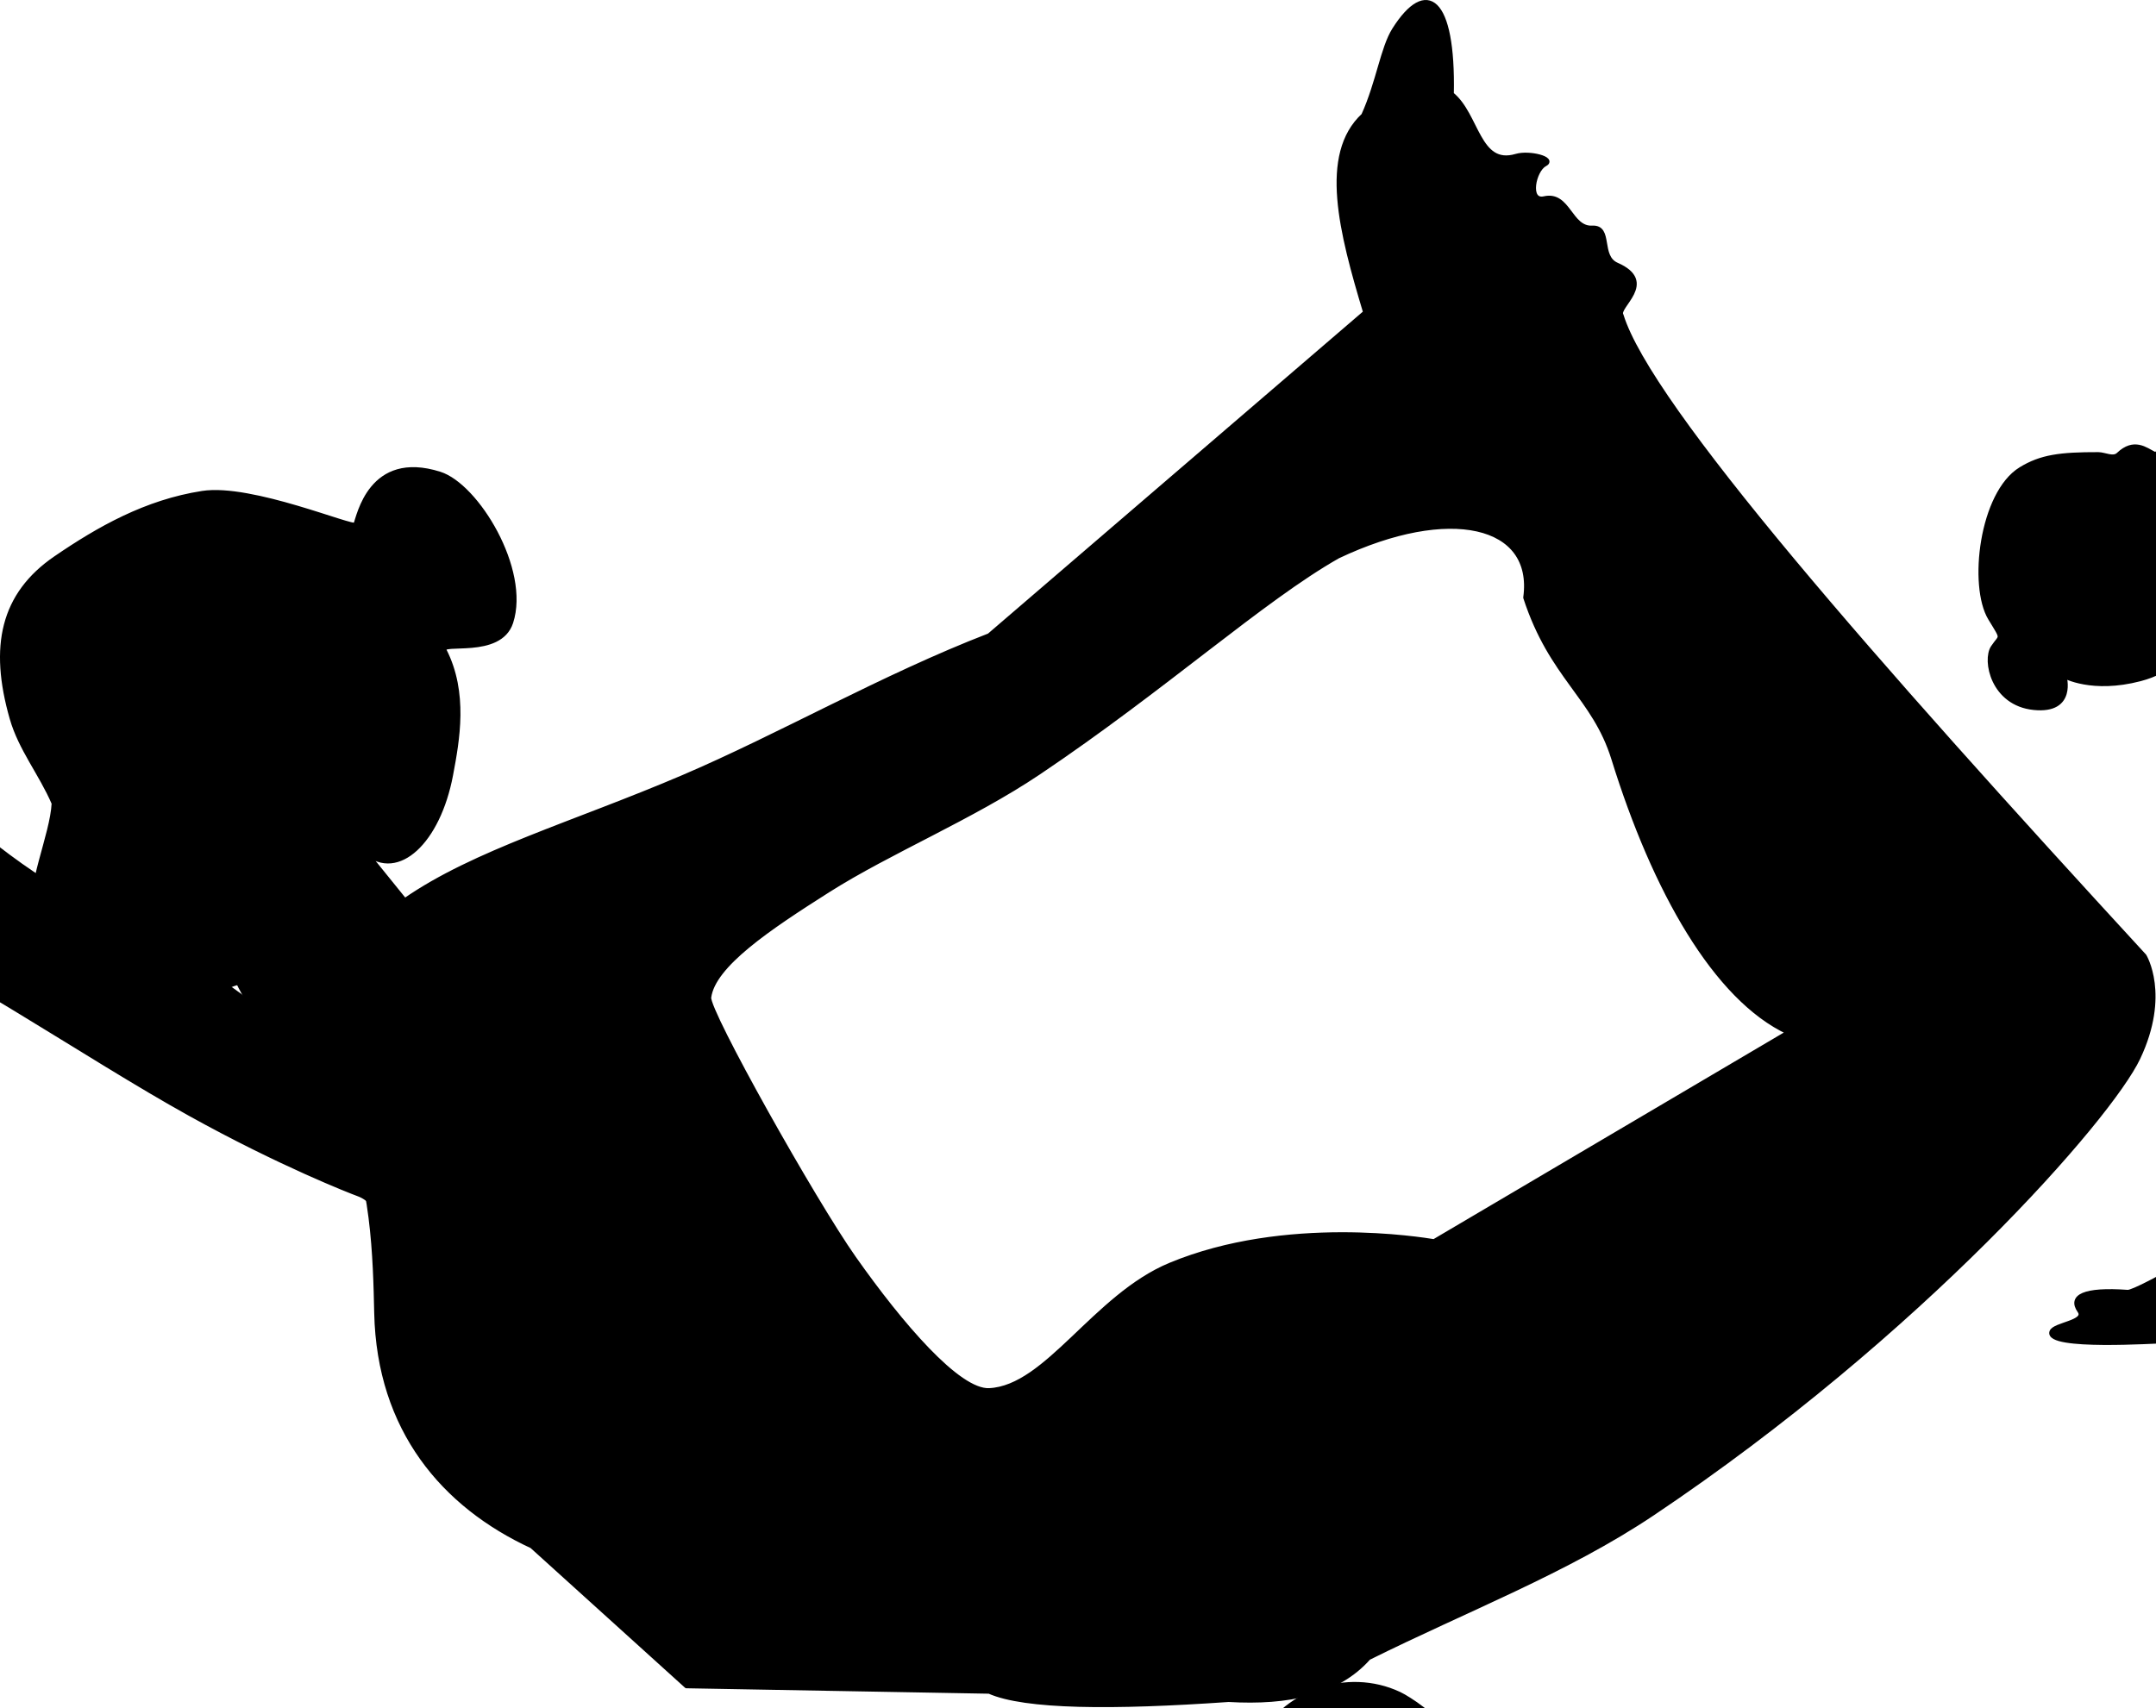
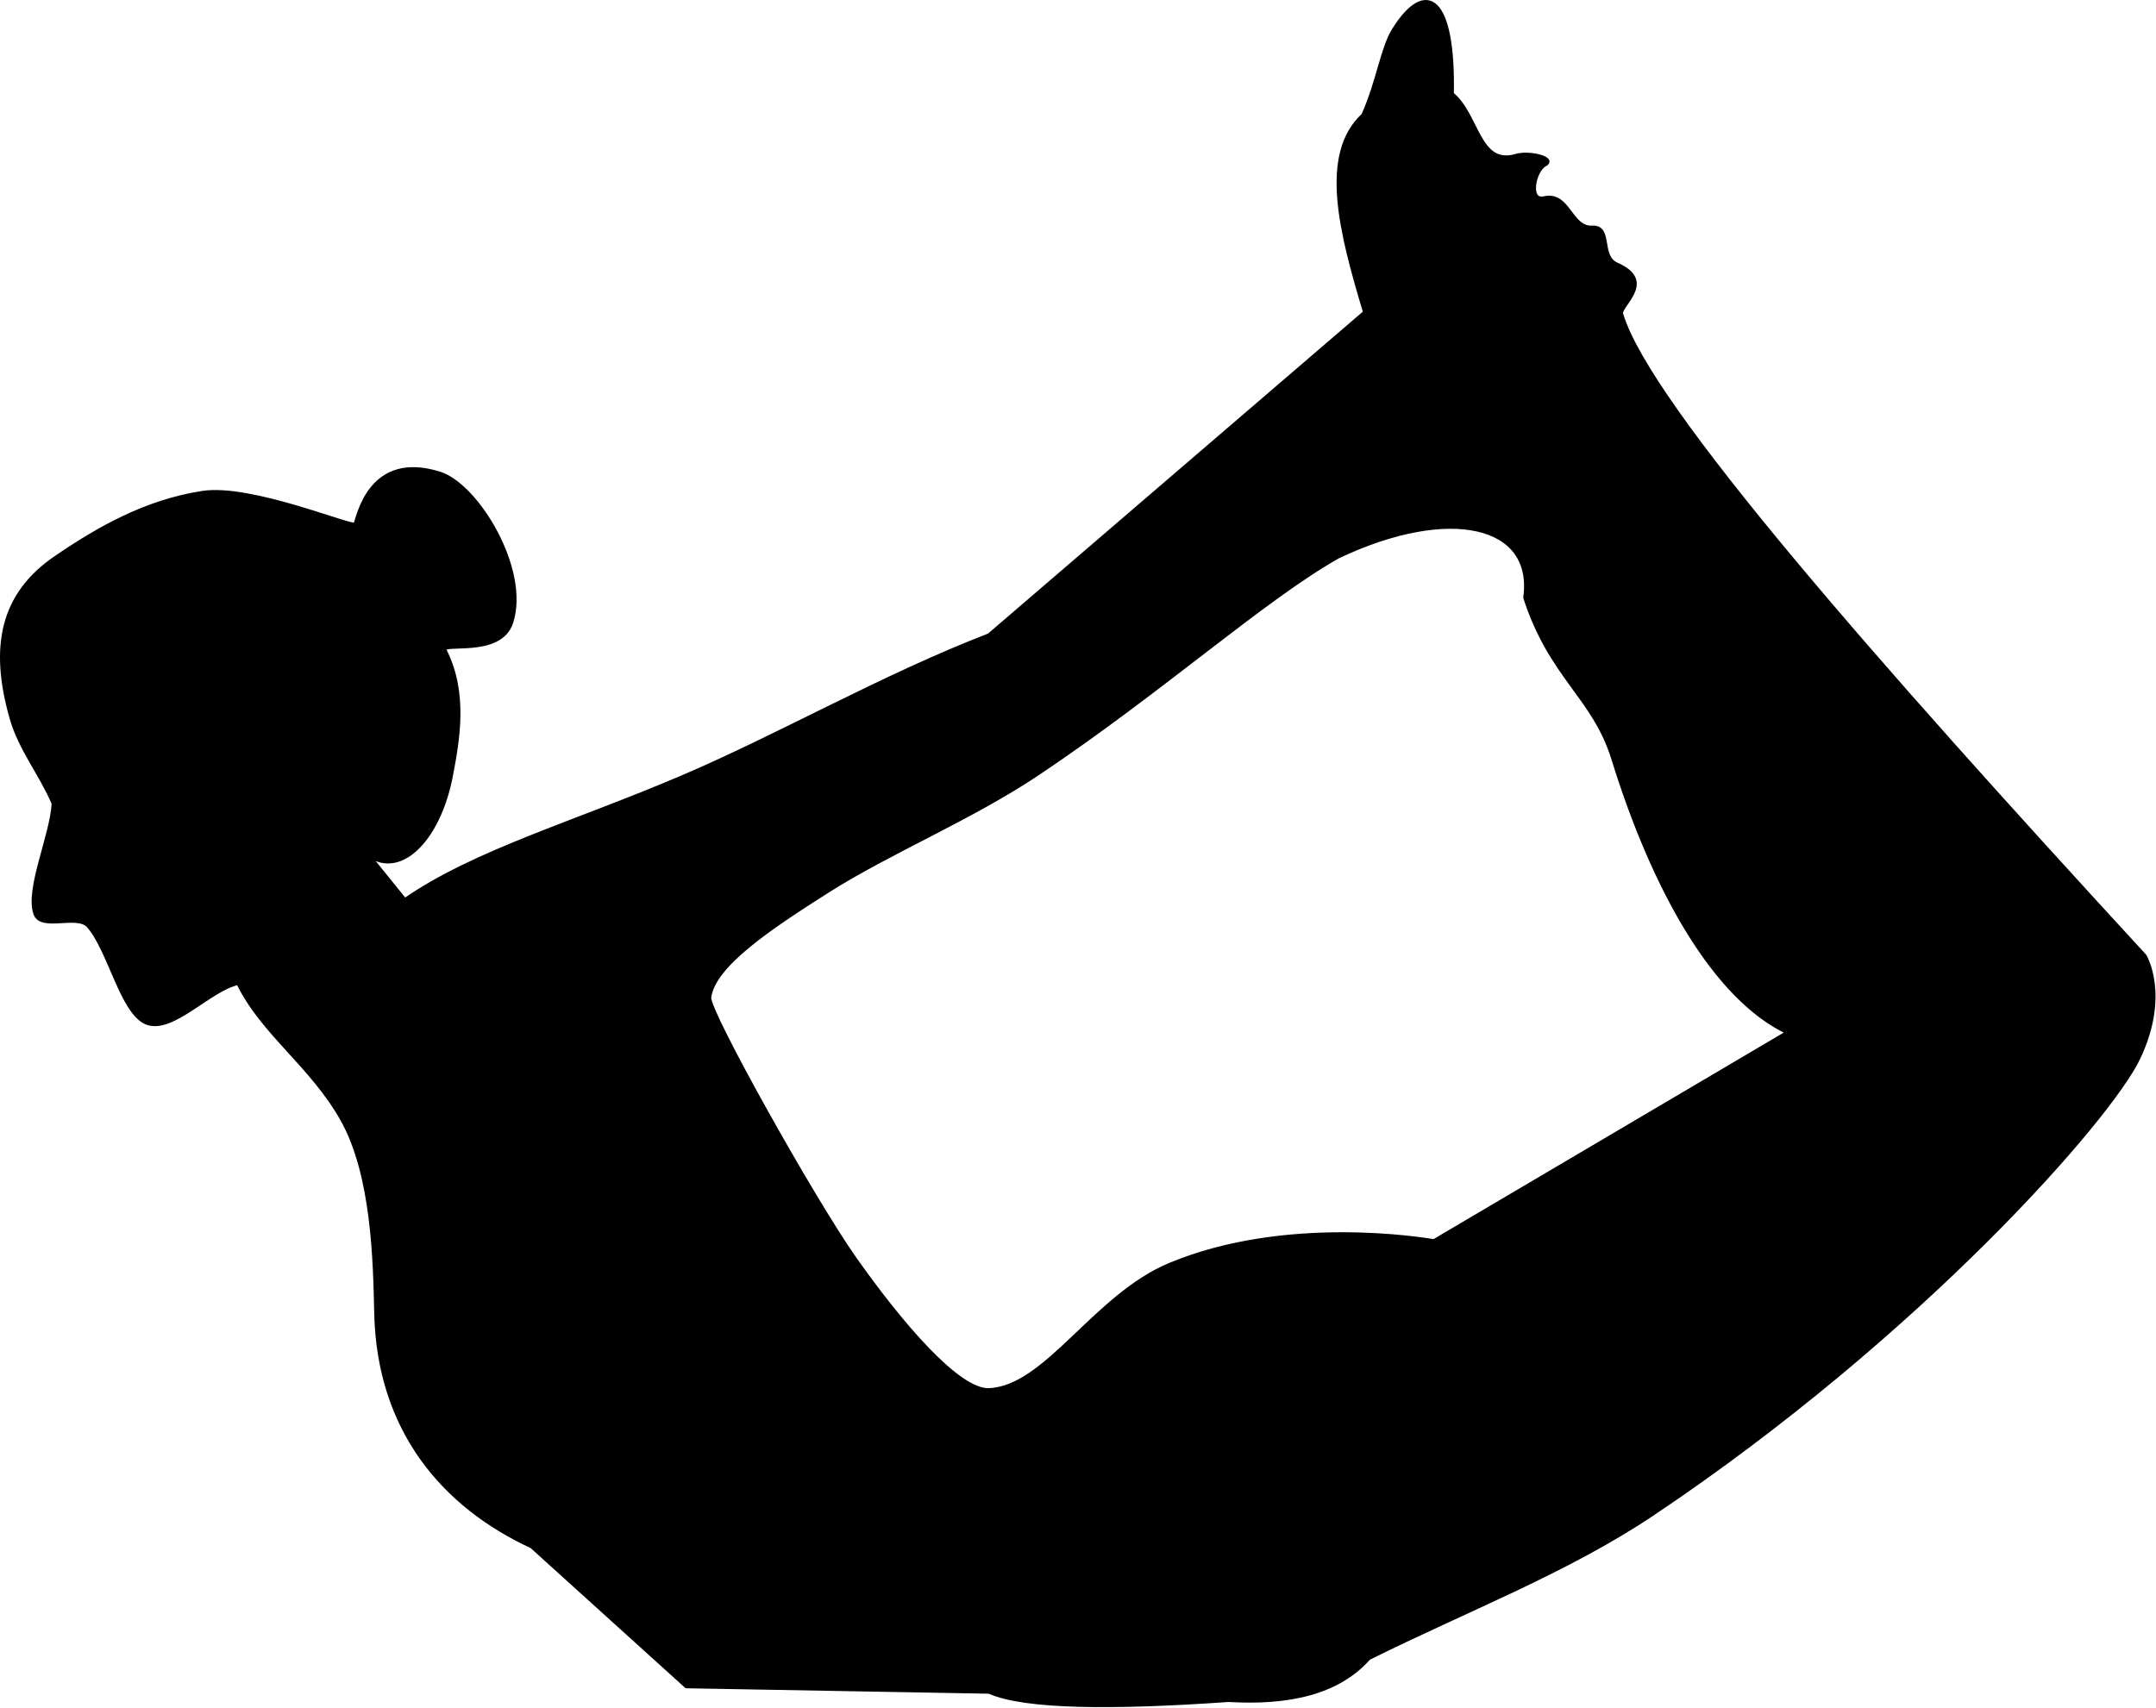
<svg xmlns="http://www.w3.org/2000/svg" width="100%" height="100%" viewBox="0 0 2029 1607" version="1.1" xml:space="preserve" style="fill-rule:evenodd;clip-rule:evenodd;stroke-linecap:round;stroke-linejoin:round;stroke-miterlimit:1.5;">
-   <path id="Chat" d="M1976.78,2295.37c-89.547,-5.782 -140.494,-38.984 -113.657,-45.53c96.188,-23.46 160.006,-7.743 173.44,-90.777c62.864,-27.322 80.034,3.586 94.56,37.863c55.979,-5.554 131.033,-2.793 195.07,-35.875c102.88,-53.147 171.668,-36.12 263.29,-18.03c-98.789,-335.182 -238.85,-695.043 174.218,-571.473l212.982,-21.723c93.131,-37.229 193.087,-43.226 297.175,-30.311c-90.97,-14.496 -144.604,-21.914 -135.744,-61.956c32.697,-15.308 75.344,2.402 105.959,-20.147c125.62,-92.525 288.159,-170.902 313.579,-76.511c20.961,25.68 18.239,60.508 11.051,97.063c42.048,61.071 41.926,114.621 7.477,162.049l-70.678,52.323c-15.801,-4.268 -25.075,5.629 -61.814,50.015c-38.725,-14.674 -63.833,-23.3 -82.819,-2.254c-20.343,22.55 -47.347,-24.063 -42.305,-69.466l-48.151,9.973c-0,0 -50.056,490.215 -56.718,554.367c-5.494,52.912 122.147,41.974 150.502,53.881c23.177,9.732 -18.535,9.359 -18.535,9.359l-147.266,-0.073c-25.771,-10.382 -39.847,-27.097 -34.47,-54.345l-7.509,-462.727c-46.709,57.664 -101.173,80.508 -171.907,30.286c-51.752,2.533 -100.54,20.587 -150.448,-0.004c-54.662,-22.553 -88.435,-22.231 -110.686,-9.478c13.134,72.875 7.004,108.261 7.36,174.301c0.622,115.427 -7.85,249.306 -66.296,301.521c-43.819,39.149 -105.683,32.179 -197.099,27.382c-162.959,-15.473 -326.391,-15.007 -490.561,10.297Z" style="stroke:#000;stroke-width:4.17px;" />
-   <path id="Warior-2" d="M1183.29,1642.17c23.548,-48.872 84.347,-70.72 133.579,-47.551c8.698,4.093 36.676,22.339 38.724,33.683c3.886,21.522 -1.493,197.07 -1.82,201.037l-33.481,0.433l-0.766,15.563l28.53,20.505l205.058,0.041l312.171,-14.551c65.997,-13.798 124.74,-23.713 119.364,0.684l-51.416,10.868l-25.472,28.857l-99.033,-1.762c-18.771,-4.578 -53.528,-10.169 -58.743,3.178c-1.751,4.482 -301.387,41.672 -299.926,48.223l-10.712,73.766l-25.923,27.917l-3.254,163.068l-13.937,8.169l-0.424,34.712c130.197,52.689 248.664,106.251 339.487,161.874l0.389,102.755l-7.186,282.391c54.117,38.605 99.124,55.523 139.054,60.353c4.006,5.894 4.404,10.302 1.195,13.226l-155.99,1.004c-1.219,4.616 -10.091,2.498 -14.319,0.281c-11.322,-5.937 -9.033,-11.231 -10.021,-21.346c-3.892,-39.864 -8.386,-56.072 -17.528,-100.192c-18.37,-88.657 -22.632,-87.881 -28.925,-174.544c-1.458,-20.085 -2.113,-40.229 -2.406,-60.365c-0.279,-19.155 0.207,-38.317 0.693,-57.468c-121.222,4.037 -228.022,0.452 -330.327,-60.668c-112.734,76.567 -229.033,158.753 -327.713,213.161c-25.459,27.418 -55.158,50.541 -86.642,70.605c-26.309,16.765 -33.326,19.385 -57.146,35.818c-38.478,26.543 -103.273,104.329 -85.097,142.7c6.773,14.3 -5.71,28.437 -11.878,28.095c-27.124,-1.502 -63.713,9.753 -70.263,0l-2.193,-44.725c71.021,-101.058 149.384,-200.547 266.663,-291.726l110.015,-120.356l155.789,-222.086c19.717,-93.499 16.695,-182.852 -73.102,-256.385l-432.308,1.982c-5.155,5.07 -14.738,7.828 -26.173,9.618c-29.369,3.666 -58.146,4.328 -86.275,1.69c6.204,-8.353 14.178,-15.542 34.537,-14.583l2.263,-9.499c-69.809,15.55 -161.006,-8.667 -101.606,-30.691l278.229,-4.045c60.337,-18.819 148.387,-16.072 235.856,-13.777c39.714,-21.047 82.585,-29.997 127.387,-31.544l90.399,-5.368l3.701,-27.108c-25.791,8.97 -54.484,-18.259 -73.41,-58.502l2.332,-127.415Z" style="stroke:#000;stroke-width:4.17px;" />
  <path id="Arc" d="M344.27,802.347l36.653,45.316c65.426,-45.539 159.413,-72.298 261.52,-115.891c91.384,-39.015 188.609,-94.986 288.475,-133.551l354.012,-304.135c-22.681,-75.38 -41.698,-148.516 -1.773,-185.544c14.1,-31.318 18.037,-63.293 28.956,-80.574c30.149,-47.717 55.85,-30.564 54,60.645c24.397,19.595 24.551,68.955 60.779,58.279c12.505,-3.686 36.755,2.705 26.975,7.732c-10.428,5.359 -16.803,35.89 -0.558,32.21c23.031,-5.216 23.96,28.783 45.342,27.641c17.714,-0.946 5.484,27.172 22.865,34.786c37.762,16.54 -0.901,39.402 4.274,47.392c26.138,85.55 237.547,326.277 492.261,603.275c-0,-0 22.361,36.388 -5.836,95.906c-26.618,56.185 -204.509,259.571 -456.905,428.79c-80.932,54.26 -175.397,90.245 -267.34,135.969c-29.164,32.871 -75.517,42.746 -131.73,39.432c-109.381,7.612 -191.661,7.153 -225.322,-7.786l-284.889,-5.117l-145.498,-131.66c-83.098,-38.432 -143.806,-109.724 -146.278,-219.415c-1.113,-49.343 -2.576,-130.204 -31.998,-182.515c-28.671,-50.975 -75.342,-81.554 -97.934,-128.539c-27.274,5.78 -62.579,47.099 -86.386,37.405c-23.074,-9.395 -34.748,-69.364 -54.959,-91.534c-11.426,-11.054 -44.235,4.512 -49.521,-11.059c-7.862,-23.166 15.823,-73.659 17.23,-103.644c-12.275,-28.391 -31.242,-51.089 -39.547,-80.121c-19.289,-67.435 -8.767,-116.445 41.305,-150.681c40.633,-27.782 84.966,-52.936 138.056,-61.161c46.15,-7.149 142.284,33.907 144.084,29.649c3.227,-7.638 14.012,-68.398 79.184,-47.785c34.924,11.046 83.169,90.291 67.121,139.739c-10.601,32.663 -67.187,17.083 -62.694,26.38c20.404,39.994 12.319,84.353 6.086,117.363c-11.843,62.723 -50.011,98.436 -80.01,72.803l-12.999,-16.071c4.063,6.856 8.436,12.173 12.999,16.071Zm459.326,381.861c-37.71,-53.502 -138.023,-232.111 -136.351,-245.302c3.84,-30.296 56.08,-65.3 111.997,-100.77c58.028,-36.81 135.105,-68.483 198.11,-110.795c118.256,-79.417 210.637,-163.361 281.751,-203.676c104.98,-49.744 186.118,-31.008 176.492,38.865c24.51,75.232 64.721,93.015 82.947,151.8c38.412,123.887 95.931,225.584 164.511,257.503l-333.515,196.73c-10.652,-1.695 -139.471,-23.132 -248.307,22.151c-71.009,29.544 -115.892,115.533 -170.313,118.069c-29.16,1.359 -83.234,-62.026 -127.322,-124.575Z" style="stroke:#000;stroke-width:4.17px;" />
-   <path id="Triangle" d="M2206.12,322.797c33.478,46.881 143.947,52.473 181.576,51.769c29.743,-0.556 63.99,-7.79 84.241,-7.448c157.071,2.65 258.198,-18.552 302.822,106.883c38.214,107.414 110.509,224.358 187.166,330.986c35.59,49.505 71.967,61.354 101.611,107.944c38.625,60.706 60.066,135.11 82.833,186.539c17.894,40.423 16.887,45.527 24.559,54.015c9.332,10.326 16.249,23.166 16.137,39.198c-0.088,12.533 35.177,51.835 15.56,69.022c-17.061,14.947 -44.352,9.262 -81.481,-16.68c-5.659,-3.954 -95.929,-0.007 -96.134,-16.346c-0.382,-30.648 103.834,-2.197 89.422,-55.136c-7.076,-25.989 -71.514,-127.924 -167.362,-250.152c-23.96,-30.555 -57.429,-43.283 -83.081,-69.04c-68.496,-68.777 -126.476,-133.539 -139.73,-148.138c-35.783,-39.415 -66.589,-79.432 -66.589,-79.432c-0,-0 -222.091,212.032 -222.943,245.821c-1.034,41.026 -201.854,284.438 -226.873,301.014c-7.125,4.72 13.396,59.244 -11.278,70.662c-12.315,5.699 -50.723,-6.779 -55.191,-2.482c-7.612,7.318 -8.177,31.294 -20.279,27.197c-7.392,-2.503 -27.987,-3.567 -52.461,-4.745c-2.047,-0.098 -4.68,-1.728 -6.215,-0.298c-26.499,24.675 -19.309,-0.786 -27.382,-1.443c-3.569,-0.291 -109.887,7.077 -104.228,-8.862c2.515,-7.085 33.859,-8.757 26.2,-19.748c-9.264,-13.296 3.827,-20.626 45.334,-17.638c8.898,0.64 105.81,-55.95 114.043,-64.906c8.526,-9.274 25.516,-170.586 21.526,-281.713c-2.054,-57.219 -24.791,-93.855 -25.351,-104.813c-0.686,-13.43 9.817,-58.446 -0.775,-92.134c-16.722,-53.186 -12.633,-87.479 -7.617,-96.057c2.177,-3.723 -20.41,-0.174 -36.362,-0.401c-15.952,-0.226 6.358,47.226 -53.858,62.951c-45.227,11.81 -71.234,-2.767 -71.234,-2.767c0,-0 9.972,33.741 -28.673,29.821c-38.645,-3.92 -46.591,-44.759 -38.51,-56.844c8.082,-12.084 10.145,-6.397 -2.519,-27.295c-18.526,-30.571 -8.291,-117.723 28.685,-140.422c19.119,-11.737 37.156,-14.056 73.025,-13.985c5.852,0.012 14.098,4.778 18.893,0.199c14.704,-14.039 25.439,-4.78 33.889,-0.488c1.977,1.004 21.301,-12.608 33.395,-1.794c15.389,13.76 48.973,10.152 46.314,-14.486c-4.934,-45.702 7.811,-143.669 16.592,-158.87c5.431,-9.4 5.108,-109.374 -4.17,-138.258c-20.64,-64.25 -57.411,-284.68 -87.003,-285.798c-29.592,-1.119 -29.888,-40.931 -55.319,-47.42c-25.431,-6.489 -34.144,-24.178 -13.324,-20.436c35.58,6.396 57.09,38.147 46.477,-5.633c-10.612,-43.78 -29.368,-65.564 -15.552,-85.912c1.366,-2.012 9.365,2.112 8.672,-0.234c-5.546,-18.789 24.245,-24.844 40.813,-10.285c5.523,4.853 1.484,12.173 4.968,21.84c16.219,45.012 12.643,35.044 12.341,14.995c-0.302,-20.049 -6.282,-32.203 4.776,-18.916c11.058,13.286 13.34,17.088 22.112,78.179c0.744,5.18 4.319,19.066 8.662,60.445c7.635,72.752 81.007,189.064 97.308,243.279c16.301,54.215 1.663,212.431 11.542,264.696Zm-11.948,734.517c29.458,-46.992 59.774,-110.498 100.704,-150.188c25.884,-25.101 44.033,-52.494 43.692,-90.134l54.071,-81.093l52.401,-126.575l-66.223,18.84c-15.274,37.285 -59.347,47.827 -127.281,36.211l-18.202,5.179l-32.629,40.906c20.118,158.212 19.476,271.4 -6.221,330.25l-0.312,16.604Z" style="stroke:#000;stroke-width:4.17px;" />
-   <path id="grand-étirement" d="M-1391.88,-288.932c15.882,1.163 176.205,52.571 355.05,181.84c100.078,72.337 206.436,186.482 328.66,270.812c76.494,52.778 120.757,132.145 198.131,189.567c86.553,64.235 178.955,131.7 260.467,207.918c88.134,82.41 164.892,173.404 245.372,235.826c66.986,51.955 100.834,60.606 159.358,94.239c88.018,50.583 154.436,113.066 199.658,157.283c44.17,43.189 81.137,60.108 76.878,64.751c-8.577,9.35 107.728,97.472 53.418,103.43c-53.215,5.839 -70.626,11.63 -84.85,3.548c-14.224,-8.082 5.027,-15.138 -12.239,-23.523c-17.265,-8.386 -24.464,-6.192 -25.757,-21.709c-1.293,-15.518 -2.339,-42.807 -25.339,-51.129c-6.503,-2.353 -73.15,-28.273 -157.734,-75.192c-49.839,-27.646 -105.722,-63.158 -164.793,-99.006c-199.361,-120.984 -427.649,-229.34 -468.808,-222.099c-34.05,5.991 -131.692,30.754 -241.984,33.084c-131.83,2.786 -276.198,-20.806 -276.198,-20.806c-0,0 17.281,49.903 10.159,118.42c-6.862,66.022 -28.659,84.584 -39.486,153.235c-5.727,36.315 -11.128,59.072 -10.475,90.857c0.57,27.717 14.85,68.032 -14.469,102.856c-14.976,17.788 -44.028,-2.104 -97.559,-13.145c-36.949,-7.62 -83.196,10.863 -117.775,13.651c-23.833,1.921 -48.066,-5.531 -53.043,-10.81c-22.524,-23.895 30.754,-14.62 51.708,-24.945c20.954,-10.325 143.844,-74.773 132.054,-85.652c-2.235,-2.063 -4.202,-11.463 -8.737,-9.995c-6.126,1.984 -13.052,9.661 -18.226,16.077c-27.744,34.406 -36.683,22.522 -10.375,-13.814c3.638,-5.025 7.107,-9.245 10.375,-12.98c6.265,-7.159 3.21,-20.061 7.765,-25.904c7.592,-9.738 21.071,-13.25 22.222,-36.021c1.318,-26.048 -4.626,-159.182 3.538,-301.64c1.248,-21.765 8.046,-31.236 12.651,-55.111c6.636,-34.403 11.512,-83.068 12.184,-109.808c1.906,-75.884 -23.277,-104.908 -13.082,-134.486c12.269,-35.597 66.652,-108.213 51.372,-138.001c-10.178,-19.839 -31.056,-48.418 -48.425,-63.886c-8.71,-7.757 -12.845,-2.223 -22.159,-8.032c-0,0 9.97,30.53 -37.246,32.744c-19.188,0.9 -64.638,-9.088 -97.339,-43.348c-12.481,-13.075 -27.544,40.293 -61.366,-19.189c-37.719,-66.335 24.372,-50.271 23.855,-62.707c-1.737,-41.833 16.039,-104.944 91.621,-130.898c18.327,-6.294 23.76,-6.749 54.409,2.65c13.251,4.064 42.233,28.88 64.016,40.249c5.137,2.681 15.488,0.173 20.033,2.064c10.542,4.384 13.028,14.379 19.48,16.596c6.254,2.15 11.403,-3.411 11.403,-3.411l-151.769,-132.48l-194.526,-117.504c-0,-0 -49.442,24.179 -105.424,4.218c-73.507,-26.211 -7.854,-15.919 -27.506,-27.991c-29.914,-18.376 -92.635,-32.403 -86.798,-45.595c5.589,-12.63 58.058,-0.328 107.851,3.629c43.087,3.424 81.03,0.631 89.799,1.273Zm403.168,880.328c99.326,-20.408 196.419,-11.765 293.77,-6.494c8.904,-5.606 -98.798,-129.092 -113.848,-127.985c-21.607,1.591 -146.384,-2.653 -139.875,-16.171c-16.063,-0.866 -26.35,5.562 -30.295,20.002l-9.752,130.648Zm5.557,-493.187c-4.534,14.278 -3.56,27.107 5.466,37.817c12.24,1.805 14.393,-2.554 13.77,-8.609c-5.645,-12.419 -12.163,-21.784 -19.236,-29.208Z" style="stroke:#000;stroke-width:4.17px;" />
</svg>
